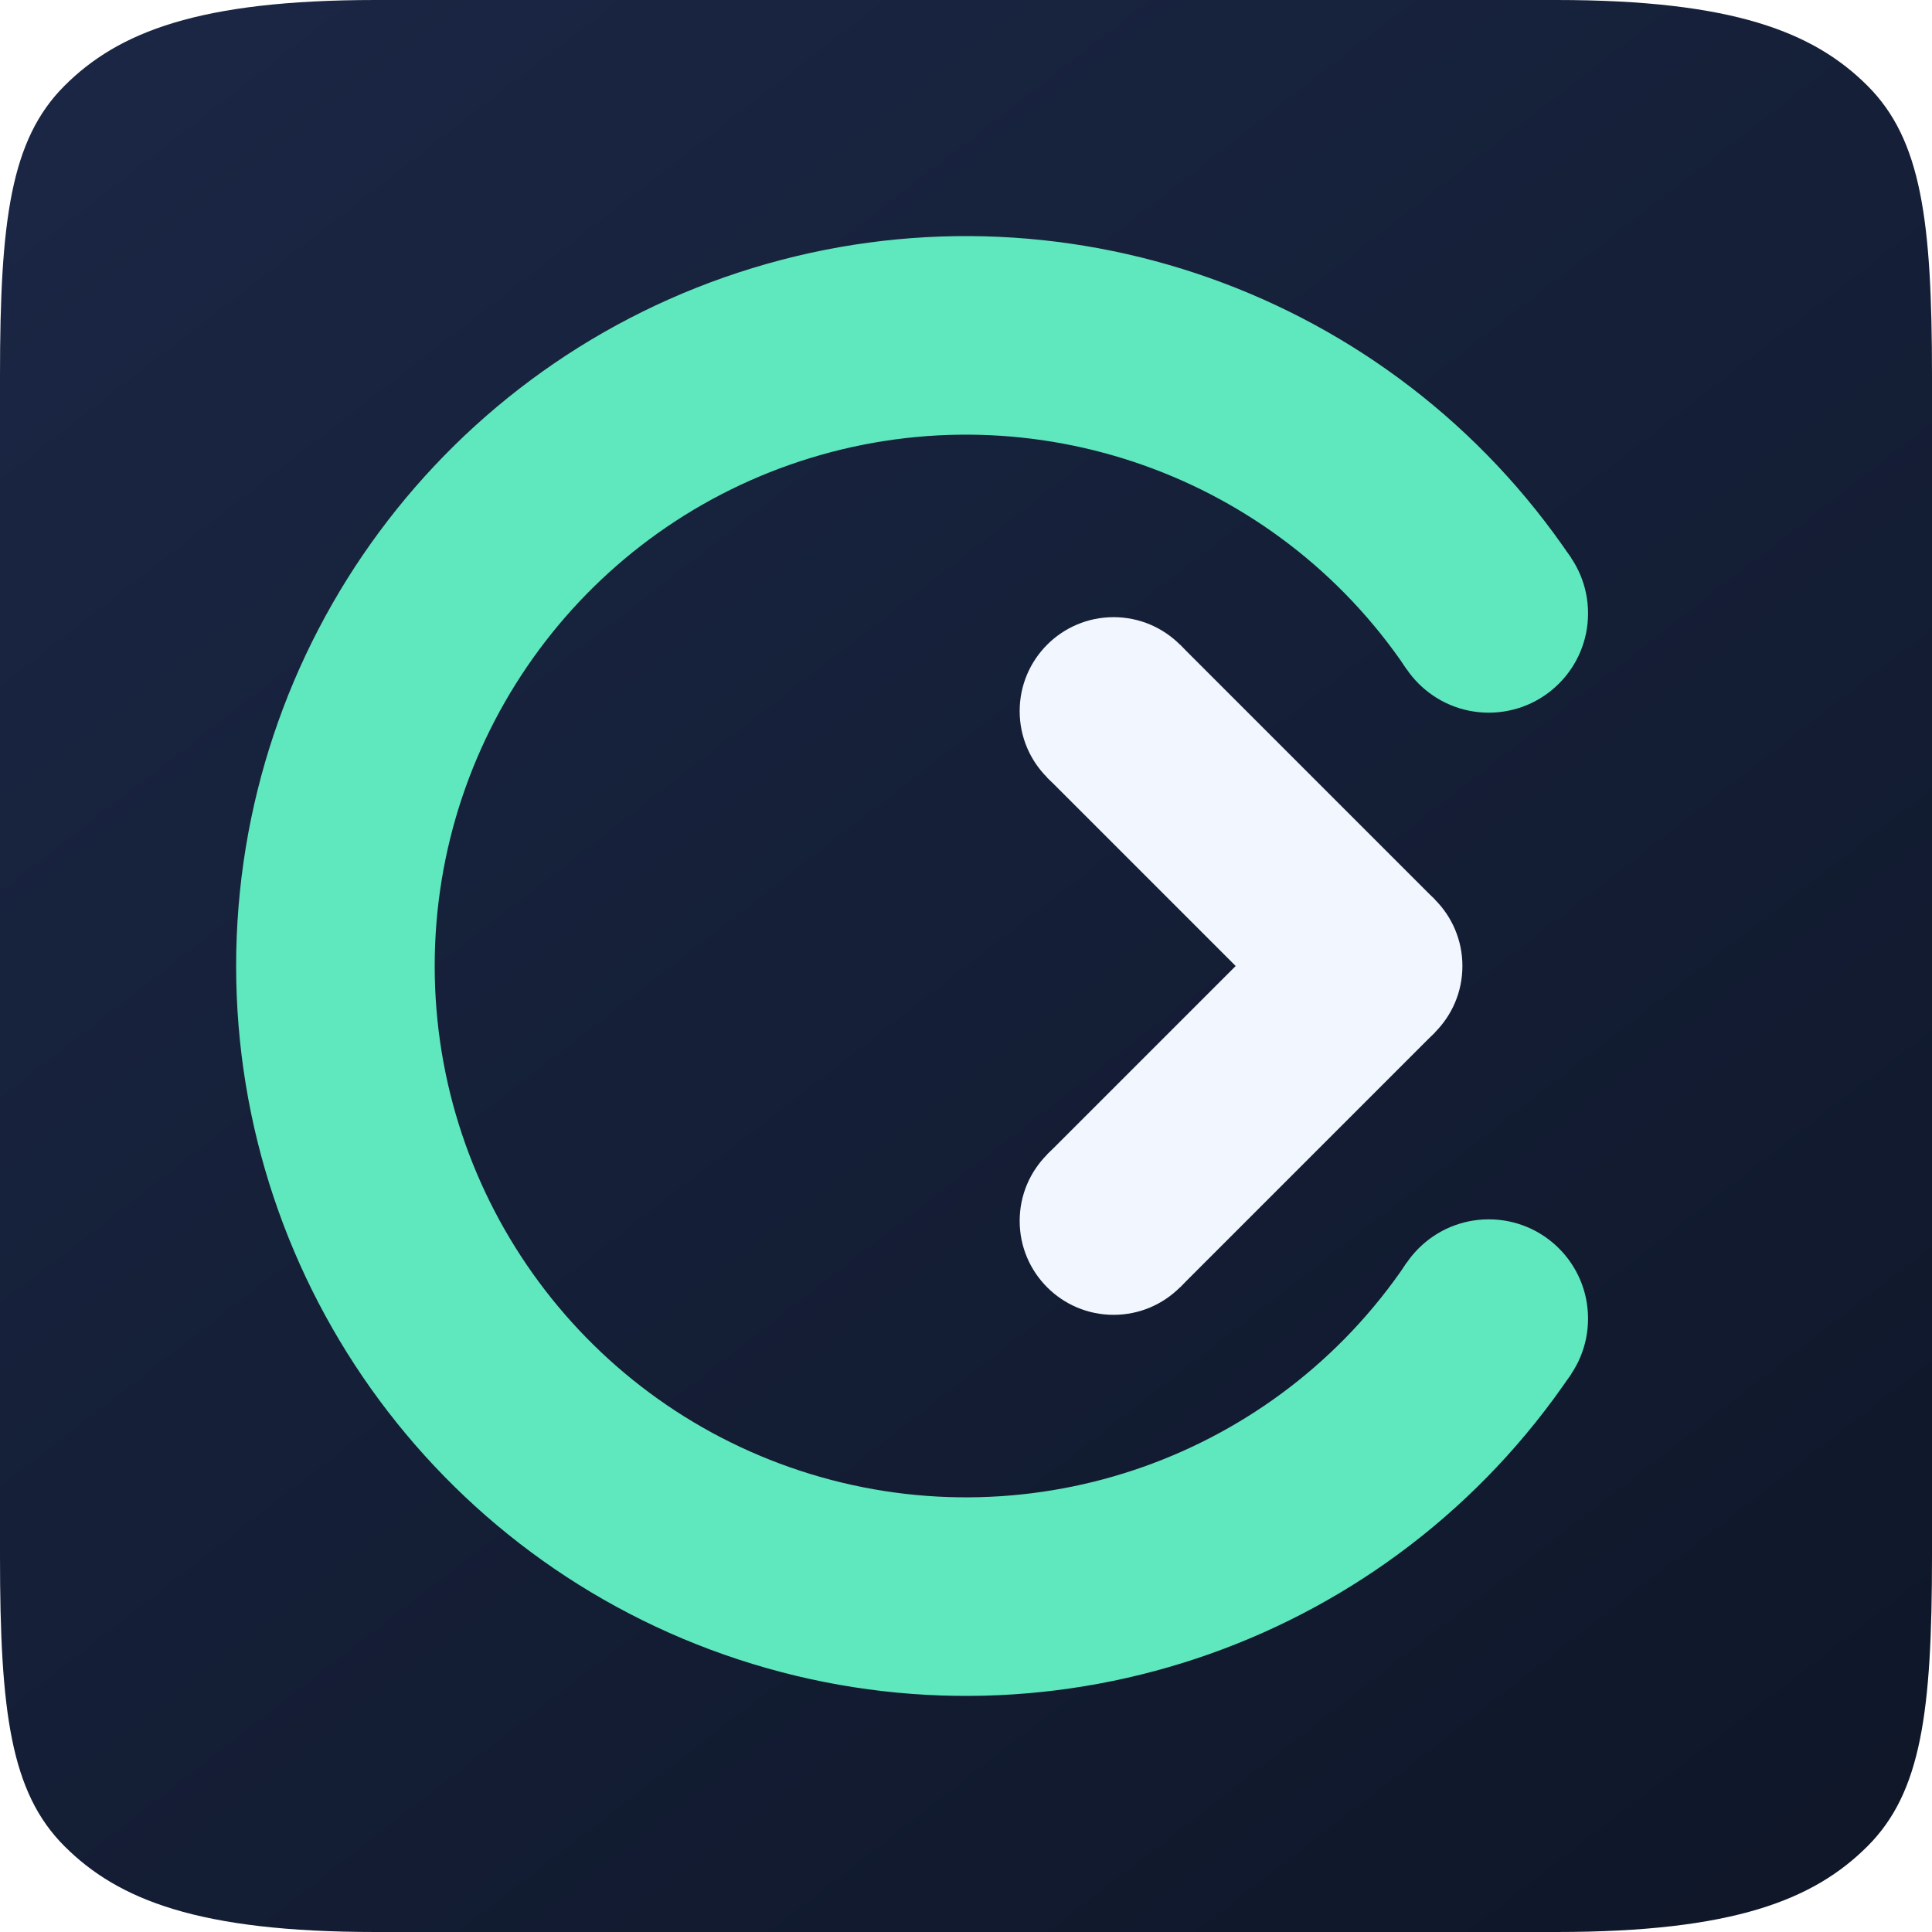
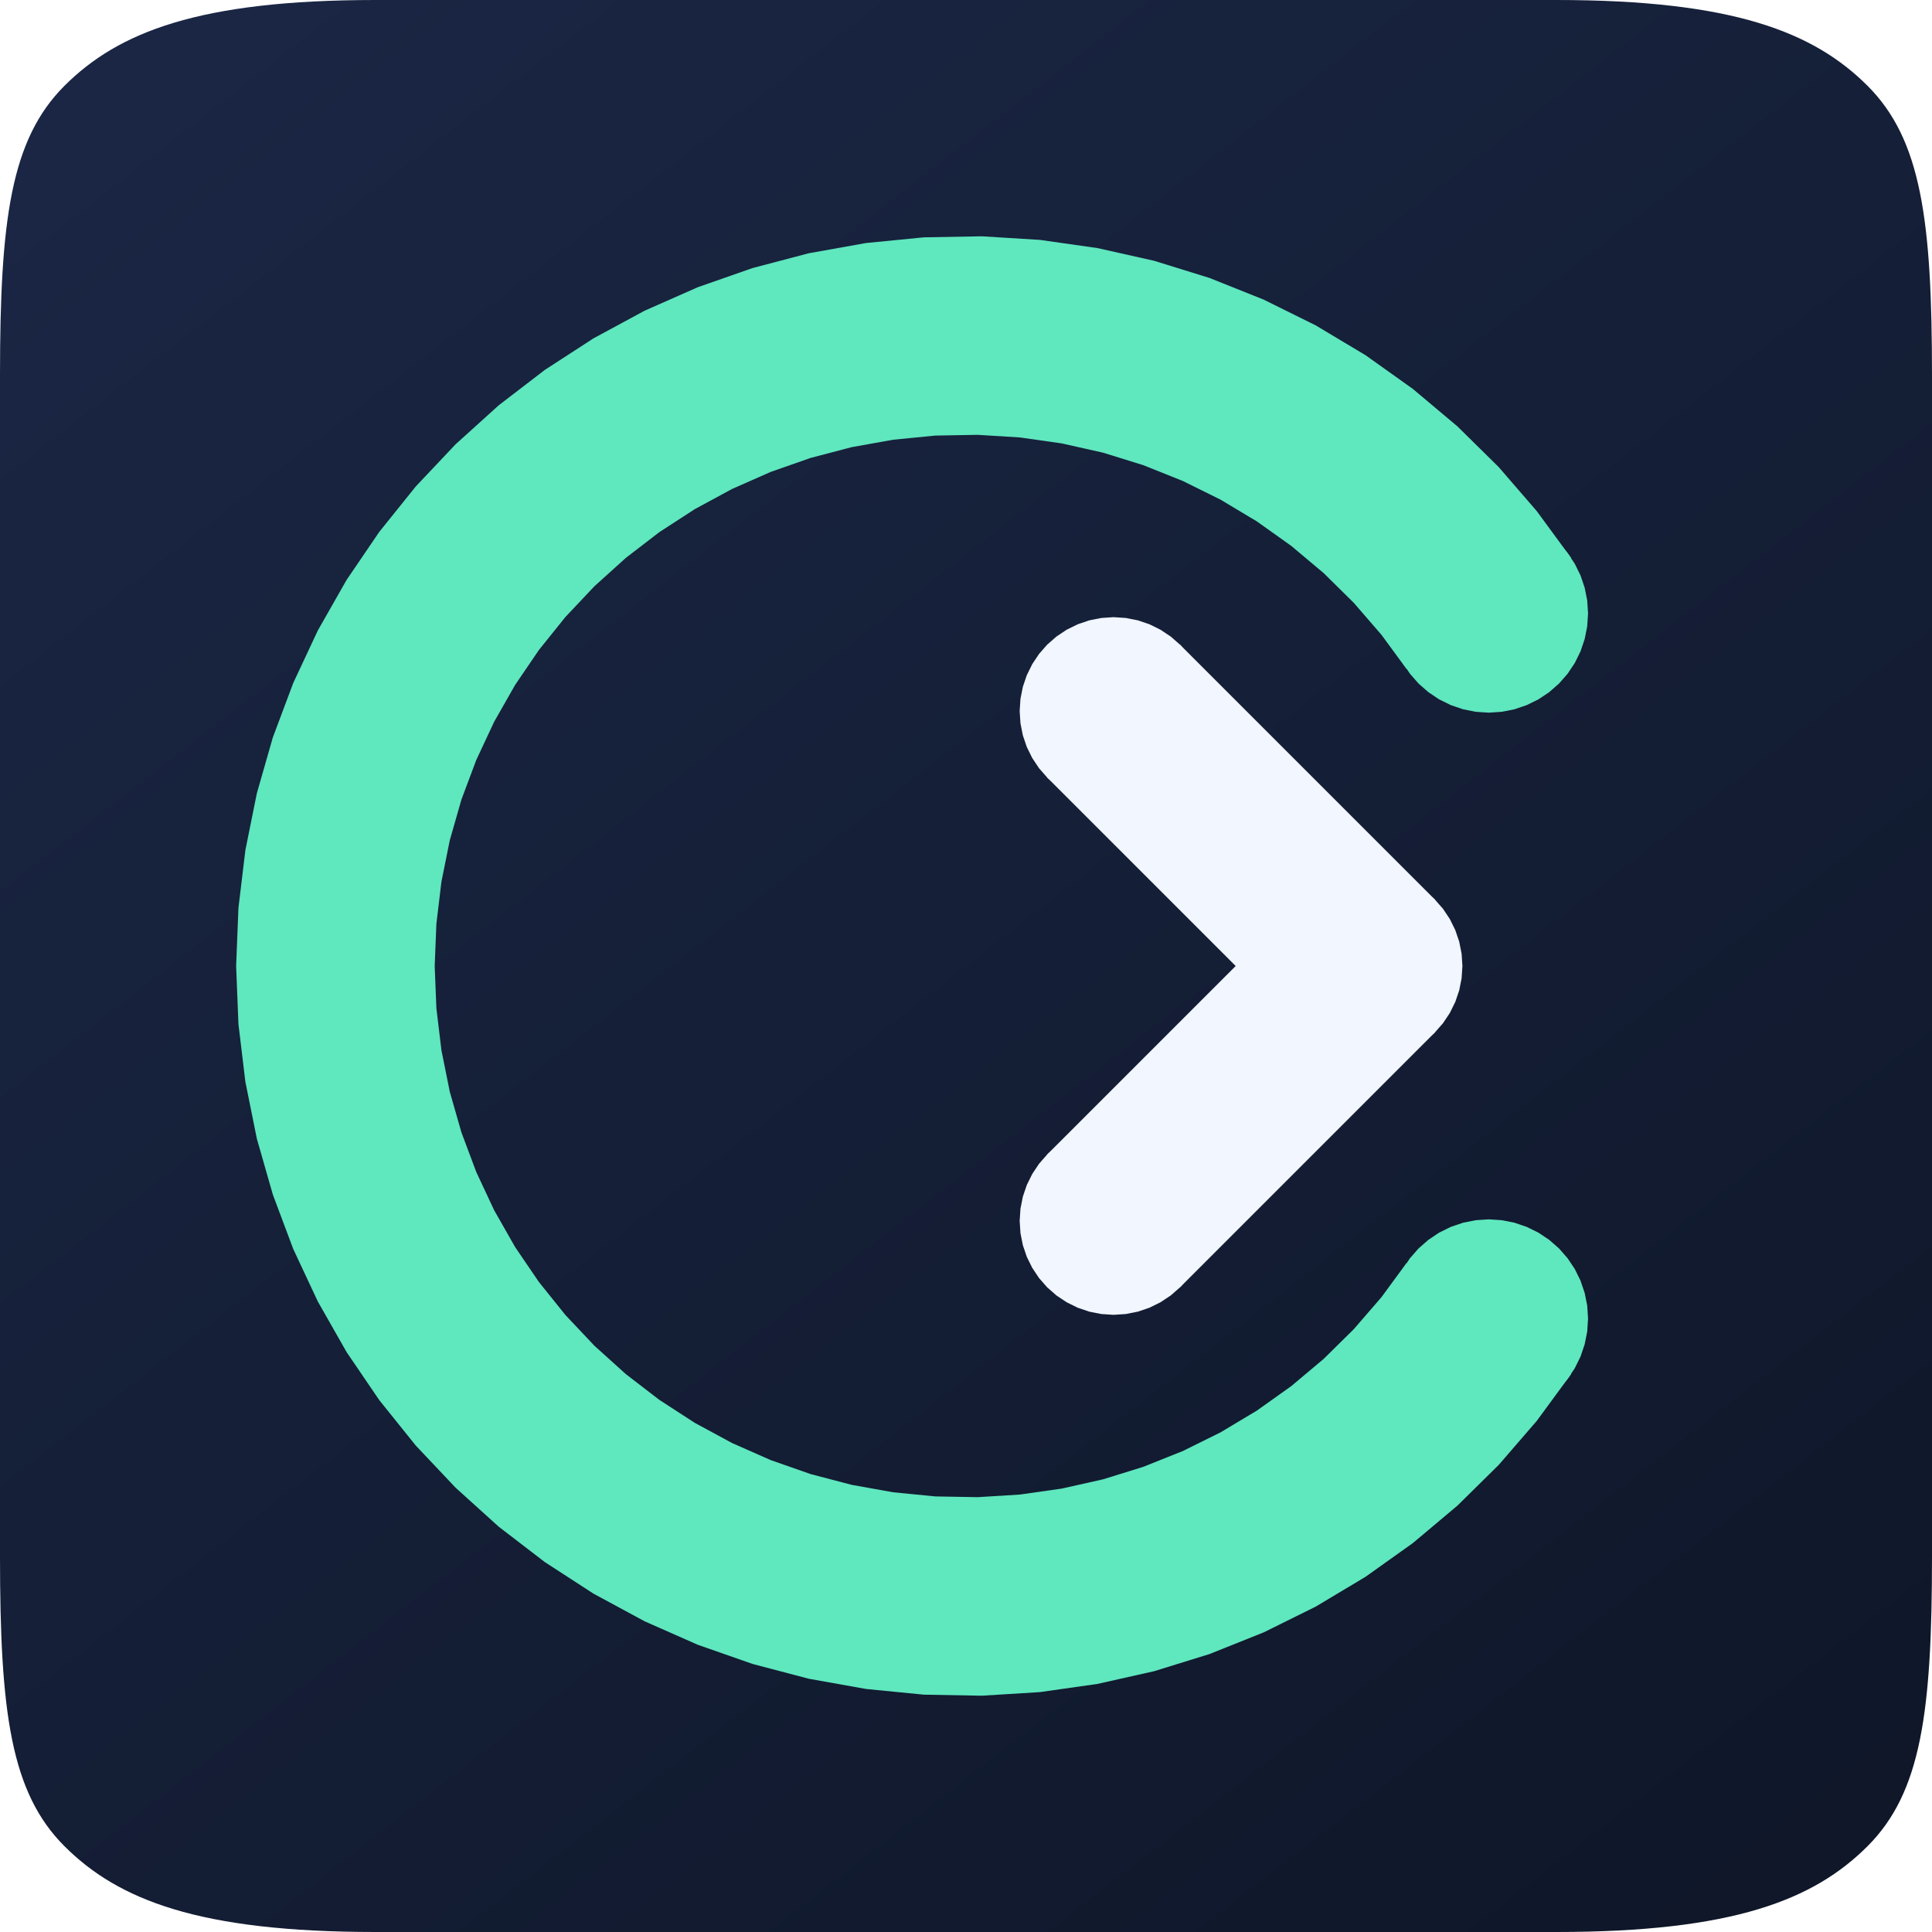
<svg xmlns="http://www.w3.org/2000/svg" viewBox="18 18 72 72">
  <defs>
    <linearGradient id="tail" gradientUnits="userSpaceOnUse" x1="20" y1="20" x2="88" y2="88">
      <stop offset="0" stop-color="#5FE7BE" />
      <stop offset="1" stop-color="#5FE7BE" />
    </linearGradient>
    <linearGradient id="fin" gradientUnits="userSpaceOnUse" x1="20" y1="20" x2="88" y2="88">
      <stop offset="0" stop-color="#5FE7BE" />
      <stop offset="1" stop-color="#5FE7BE" />
    </linearGradient>
    <linearGradient id="belly" gradientUnits="userSpaceOnUse" x1="20" y1="20" x2="88" y2="88">
      <stop offset="0" stop-color="#5FE7BE" />
      <stop offset="1" stop-color="#5FE7BE" />
    </linearGradient>
    <linearGradient id="bubble" gradientUnits="userSpaceOnUse" x1="20" y1="20" x2="88" y2="88">
      <stop offset="0" stop-color="#F1F6FF" />
      <stop offset="1" stop-color="#F1F6FF" />
    </linearGradient>
    <linearGradient id="tile-bg" gradientUnits="userSpaceOnUse" x1="7.57" y1="-5.87" x2="100.43" y2="113.87">
      <stop offset="0" stop-color="#1E2B4D" />
      <stop offset="1" stop-color="#0B1220" />
    </linearGradient>
  </defs>
  <path id="tile" fill="url(#tile-bg)" d="M32 18 C25.4 18 22.4 19.2 20.4 21.2 C18.4 23.2 18 26.2 18 32 C18 32 18 76 18 76 C18 81.8 18.4 84.8 20.4 86.8 C22.4 88.8 25.4 90 32 90 C32 90 76 90 76 90 C82.6 90 85.6 88.8 87.6 86.8 C89.6 84.8 90 81.8 90 76 C90 76 90 32 90 32 C90 26.2 89.6 23.2 87.6 21.2 C85.6 19.2 82.6 18 76 18 Z" />
-   <path id="body" fill="url(#tail)" d="M76.550 38.790 C69.862 28.876 57.484 24.492 46.047 27.989 C34.611 31.485 26.800 42.041 26.800 54.000 C26.800 65.959 34.611 76.515 46.047 80.011 C57.484 83.508 69.862 79.124 76.550 69.210 C70.415 65.072 70.415 65.072 70.415 65.072 C65.547 72.289 56.536 75.480 48.211 72.935 C39.886 70.390 34.200 62.705 34.200 54.000 C34.200 45.295 39.886 37.610 48.211 35.065 C56.536 32.520 65.547 35.711 70.415 42.928 Z" />
-   <path id="body:1" fill="url(#tail)" d="M69.782 40.859C69.782 38.816 71.439 37.159 73.482 37.159C75.526 37.159 77.182 38.816 77.182 40.859C77.182 42.902 75.526 44.559 73.482 44.559C71.439 44.559 69.782 42.902 69.782 40.859Z" />
-   <path id="body:2" fill="url(#tail)" d="M69.782 67.141C69.782 65.098 71.439 63.441 73.482 63.441C75.526 63.441 77.182 65.098 77.182 67.141C77.182 69.184 75.526 70.841 73.482 70.841C71.439 70.841 69.782 69.184 69.782 67.141Z" />
+   <path id="body" fill="url(#tail)" d="M70.415 42.928 C69.482 41.657 69.482 41.657 69.482 41.657 C68.451 40.465 68.451 40.465 68.451 40.465 C67.329 39.358 67.329 39.358 67.329 39.358 C66.122 38.344 66.122 38.344 66.122 38.344 C64.838 37.430 64.838 37.430 64.838 37.430 C63.486 36.620 63.486 36.620 63.486 36.620 C62.073 35.921 62.073 35.921 62.073 35.921 C60.609 35.336 60.609 35.336 60.609 35.336 C59.104 34.869 59.104 34.869 59.104 34.869 C57.566 34.524 57.566 34.524 57.566 34.524 C56.005 34.302 56.005 34.302 56.005 34.302 C54.432 34.205 54.432 34.205 54.432 34.205 C52.856 34.233 52.856 34.233 52.856 34.233 C51.287 34.387 51.287 34.387 51.287 34.387 C49.736 34.665 49.736 34.665 49.736 34.665 C48.211 35.065 48.211 35.065 48.211 35.065 C46.723 35.586 46.723 35.586 46.723 35.586 C45.281 36.223 45.281 36.223 45.281 36.223 C43.895 36.973 43.895 36.973 43.895 36.973 C42.573 37.830 42.573 37.830 42.573 37.830 C41.323 38.791 41.323 38.791 41.323 38.791 C40.153 39.847 40.153 39.847 40.153 39.847 C39.071 40.994 39.071 40.994 39.071 40.994 C38.084 42.223 38.084 42.223 38.084 42.223 C37.197 43.526 37.197 43.526 37.197 43.526 C36.417 44.896 36.417 44.896 36.417 44.896 C35.749 46.323 35.749 46.323 35.749 46.323 C35.196 47.799 35.196 47.799 35.196 47.799 C34.762 49.315 34.762 49.315 34.762 49.315 C34.451 50.860 34.451 50.860 34.451 50.860 C34.263 52.425 34.263 52.425 34.263 52.425 C34.200 54.000 34.200 54.000 34.200 54.000 C34.263 55.575 34.263 55.575 34.263 55.575 C34.451 57.140 34.451 57.140 34.451 57.140 C34.762 58.685 34.762 58.685 34.762 58.685 C35.196 60.201 35.196 60.201 35.196 60.201 C35.749 61.677 35.749 61.677 35.749 61.677 C36.417 63.104 36.417 63.104 36.417 63.104 C37.197 64.474 37.197 64.474 37.197 64.474 C38.084 65.777 38.084 65.777 38.084 65.777 C39.071 67.006 39.071 67.006 39.071 67.006 C40.153 68.153 40.153 68.153 40.153 68.153 C41.323 69.209 41.323 69.209 41.323 69.209 C42.573 70.170 42.573 70.170 42.573 70.170 C43.895 71.027 43.895 71.027 43.895 71.027 C45.281 71.777 45.281 71.777 45.281 71.777 C46.723 72.414 46.723 72.414 46.723 72.414 C48.211 72.935 48.211 72.935 48.211 72.935 C49.736 73.335 49.736 73.335 49.736 73.335 C51.287 73.613 51.287 73.613 51.287 73.613 C52.856 73.767 52.856 73.767 52.856 73.767 C54.432 73.795 54.432 73.795 54.432 73.795 C56.005 73.698 56.005 73.698 56.005 73.698 C57.566 73.476 57.566 73.476 57.566 73.476 C59.104 73.131 59.104 73.131 59.104 73.131 C60.609 72.664 60.609 72.664 60.609 72.664 C62.073 72.079 62.073 72.079 62.073 72.079 C63.486 71.380 63.486 71.380 63.486 71.380 C64.838 70.570 64.838 70.570 64.838 70.570 C66.122 69.656 66.122 69.656 66.122 69.656 C67.329 68.642 67.329 68.642 67.329 68.642 C68.451 67.535 68.451 67.535 68.451 67.535 C69.482 66.343 69.482 66.343 69.482 66.343 C70.415 65.072 70.415 65.072 70.415 65.072 C76.550 69.210 76.550 69.210 76.550 69.210 C75.268 70.956 75.268 70.956 75.268 70.956 C73.852 72.594 73.852 72.594 73.852 72.594 C72.310 74.114 72.310 74.114 72.310 74.114 C70.652 75.507 70.652 75.507 70.652 75.507 C68.889 76.763 68.889 76.763 68.889 76.763 C67.031 77.875 67.031 77.875 67.031 77.875 C65.090 78.836 65.090 78.836 65.090 78.836 C63.080 79.640 63.080 79.640 63.080 79.640 C61.011 80.281 61.011 80.281 61.011 80.281 C58.898 80.755 58.898 80.755 58.898 80.755 C56.755 81.060 56.755 81.060 56.755 81.060 C54.593 81.194 54.593 81.194 54.593 81.194 C52.428 81.155 52.428 81.155 52.428 81.155 C50.273 80.943 50.273 80.943 50.273 80.943 C48.142 80.562 48.142 80.562 48.142 80.562 C46.047 80.011 46.047 80.011 46.047 80.011 C44.004 79.296 44.004 79.296 44.004 79.296 C42.023 78.421 42.023 78.421 42.023 78.421 C40.118 77.391 40.118 77.391 40.118 77.391 C38.302 76.213 38.302 76.213 38.302 76.213 C36.584 74.894 36.584 74.894 36.584 74.894 C34.978 73.442 34.978 73.442 34.978 73.442 C33.491 71.867 33.491 71.867 33.491 71.867 C32.135 70.179 32.135 70.179 32.135 70.179 C30.917 68.389 30.917 68.389 30.917 68.389 C29.846 66.507 29.846 66.507 29.846 66.507 C28.928 64.546 28.928 64.546 28.928 64.546 C28.168 62.518 28.168 62.518 28.168 62.518 C27.572 60.436 27.572 60.436 27.572 60.436 C27.144 58.314 27.144 58.314 27.144 58.314 C26.886 56.164 26.886 56.164 26.886 56.164 C26.800 54.000 26.800 54.000 26.800 54.000 C26.886 51.836 26.886 51.836 26.886 51.836 C27.144 49.686 27.144 49.686 27.144 49.686 C27.572 47.564 27.572 47.564 27.572 47.564 C28.168 45.482 28.168 45.482 28.168 45.482 C28.928 43.454 28.928 43.454 28.928 43.454 C29.846 41.493 29.846 41.493 29.846 41.493 C30.917 39.611 30.917 39.611 30.917 39.611 C32.135 37.821 32.135 37.821 32.135 37.821 C33.491 36.133 33.491 36.133 33.491 36.133 C34.978 34.558 34.978 34.558 34.978 34.558 C36.584 33.106 36.584 33.106 36.584 33.106 C38.302 31.787 38.302 31.787 38.302 31.787 C40.118 30.609 40.118 30.609 40.118 30.609 C42.023 29.579 42.023 29.579 42.023 29.579 C44.004 28.704 44.004 28.704 44.004 28.704 C46.047 27.989 46.047 27.989 46.047 27.989 C48.142 27.438 48.142 27.438 48.142 27.438 C50.273 27.057 50.273 27.057 50.273 27.057 C52.428 26.845 52.428 26.845 52.428 26.845 C54.593 26.806 54.593 26.806 54.593 26.806 C56.755 26.940 56.755 26.940 56.755 26.940 C58.898 27.245 58.898 27.245 58.898 27.245 C61.011 27.719 61.011 27.719 61.011 27.719 C63.080 28.360 63.080 28.360 63.080 28.360 C65.090 29.164 65.090 29.164 65.090 29.164 C67.031 30.125 67.031 30.125 67.031 30.125 C68.889 31.237 68.889 31.237 68.889 31.237 C70.652 32.493 70.652 32.493 70.652 32.493 C72.310 33.886 72.310 33.886 72.310 33.886 C73.852 35.406 73.852 35.406 73.852 35.406 C75.268 37.044 75.268 37.044 75.268 37.044 C76.550 38.790 76.550 38.790 76.550 38.790 Z" />
+   <path id="body:1" fill="url(#tail)" d="M77.182 40.859 C77.151 41.342 77.151 41.342 77.151 41.342 C77.056 41.817 77.056 41.817 77.056 41.817 C76.901 42.275 76.901 42.275 76.901 42.275 C76.687 42.709 76.687 42.709 76.687 42.709 C76.418 43.111 76.418 43.111 76.418 43.111 C76.099 43.475 76.099 43.475 76.099 43.475 C75.735 43.794 75.735 43.794 75.735 43.794 C75.332 44.063 75.332 44.063 75.332 44.063 C74.898 44.277 74.898 44.277 74.898 44.277 C74.440 44.433 74.440 44.433 74.440 44.433 C73.965 44.527 73.965 44.527 73.965 44.527 C73.482 44.559 73.482 44.559 73.482 44.559 C72.999 44.527 72.999 44.527 72.999 44.527 C72.525 44.433 72.525 44.433 72.525 44.433 C72.066 44.277 72.066 44.277 72.066 44.277 C71.632 44.063 71.632 44.063 71.632 44.063 C71.230 43.794 71.230 43.794 71.230 43.794 C70.866 43.475 70.866 43.475 70.866 43.475 C70.547 43.111 70.547 43.111 70.547 43.111 C70.278 42.709 70.278 42.709 70.278 42.709 C70.064 42.275 70.064 42.275 70.064 42.275 C69.908 41.817 69.908 41.817 69.908 41.817 C69.814 41.342 69.814 41.342 69.814 41.342 C69.782 40.859 69.782 40.859 69.782 40.859 C69.814 40.376 69.814 40.376 69.814 40.376 C69.908 39.901 69.908 39.901 69.908 39.901 C70.064 39.443 70.064 39.443 70.064 39.443 C70.278 39.009 70.278 39.009 70.278 39.009 C70.547 38.607 70.547 38.607 70.547 38.607 C70.866 38.243 70.866 38.243 70.866 38.243 C71.230 37.924 71.230 37.924 71.230 37.924 C71.632 37.655 71.632 37.655 71.632 37.655 C72.066 37.441 72.066 37.441 72.066 37.441 C72.525 37.285 72.525 37.285 72.525 37.285 C72.999 37.191 72.999 37.191 72.999 37.191 C73.482 37.159 73.482 37.159 73.482 37.159 C73.965 37.191 73.965 37.191 73.965 37.191 C74.440 37.285 74.440 37.285 74.440 37.285 C74.898 37.441 74.898 37.441 74.898 37.441 C75.332 37.655 75.332 37.655 75.332 37.655 C75.735 37.924 75.735 37.924 75.735 37.924 C76.099 38.243 76.099 38.243 76.099 38.243 C76.418 38.607 76.418 38.607 76.418 38.607 C76.687 39.009 76.687 39.009 76.687 39.009 C76.901 39.443 76.901 39.443 76.901 39.443 C77.056 39.901 77.056 39.901 77.056 39.901 C77.151 40.376 77.151 40.376 77.151 40.376 Z" />
+   <path id="body:2" fill="url(#tail)" d="M77.182 67.141 C77.151 67.624 77.151 67.624 77.151 67.624 C77.056 68.099 77.056 68.099 77.056 68.099 C76.901 68.557 76.901 68.557 76.901 68.557 C76.687 68.991 76.687 68.991 76.687 68.991 C76.418 69.393 76.418 69.393 76.418 69.393 C76.099 69.757 76.099 69.757 76.099 69.757 C75.735 70.076 75.735 70.076 75.735 70.076 C75.332 70.345 75.332 70.345 75.332 70.345 C74.898 70.559 74.898 70.559 74.898 70.559 C74.440 70.715 74.440 70.715 74.440 70.715 C73.965 70.809 73.965 70.809 73.965 70.809 C73.482 70.841 73.482 70.841 73.482 70.841 C72.999 70.809 72.999 70.809 72.999 70.809 C72.525 70.715 72.525 70.715 72.525 70.715 C72.066 70.559 72.066 70.559 72.066 70.559 C71.632 70.345 71.632 70.345 71.632 70.345 C71.230 70.076 71.230 70.076 71.230 70.076 C70.866 69.757 70.866 69.757 70.866 69.757 C70.547 69.393 70.547 69.393 70.547 69.393 C70.278 68.991 70.278 68.991 70.278 68.991 C70.064 68.557 70.064 68.557 70.064 68.557 C69.908 68.099 69.908 68.099 69.908 68.099 C69.814 67.624 69.814 67.624 69.814 67.624 C69.782 67.141 69.782 67.141 69.782 67.141 C69.814 66.658 69.814 66.658 69.814 66.658 C69.908 66.183 69.908 66.183 69.908 66.183 C70.064 65.725 70.064 65.725 70.064 65.725 C70.278 65.291 70.278 65.291 70.278 65.291 C70.547 64.889 70.547 64.889 70.547 64.889 C70.866 64.525 70.866 64.525 70.866 64.525 C71.230 64.206 71.230 64.206 71.230 64.206 C71.632 63.937 71.632 63.937 71.632 63.937 C72.066 63.723 72.066 63.723 72.066 63.723 C72.525 63.567 72.525 63.567 72.525 63.567 C72.999 63.473 72.999 63.473 72.999 63.473 C73.482 63.441 73.482 63.441 73.482 63.441 C73.965 63.473 73.965 63.473 73.965 63.473 C74.440 63.567 74.440 63.567 74.440 63.567 C74.898 63.723 74.898 63.723 74.898 63.723 C75.332 63.937 75.332 63.937 75.332 63.937 C75.735 64.206 75.735 64.206 75.735 64.206 C76.099 64.525 76.099 64.525 76.099 64.525 C76.418 64.889 76.418 64.889 76.418 64.889 C76.687 65.291 76.687 65.291 76.687 65.291 C76.901 65.725 76.901 65.725 76.901 65.725 C77.056 66.183 77.056 66.183 77.056 66.183 C77.151 66.658 77.151 66.658 77.151 66.658 Z" />
  <path id="fin-layer" fill="none" d="M54 54Z" />
  <path id="belly-layer" fill="none" d="M54 54Z" />
-   <path id="bubble-layer" fill="url(#bubble)" d="M57.025 46.975 C66.525 56.475 66.525 56.475 66.525 56.475 C71.475 51.525 71.475 51.525 71.475 51.525 C61.975 42.025 61.975 42.025 61.975 42.025 Z" />
-   <path id="bubble-layer:1" fill="url(#bubble)" d="M66.525 51.525 C57.025 61.025 57.025 61.025 57.025 61.025 C61.975 65.975 61.975 65.975 61.975 65.975 C71.475 56.475 71.475 56.475 71.475 56.475 Z" />
-   <path id="bubble-layer:2" fill="url(#bubble)" d="M56.000 44.500C56.000 42.567 57.567 41.000 59.500 41.000C61.433 41.000 63.000 42.567 63.000 44.500C63.000 46.433 61.433 48.000 59.500 48.000C57.567 48.000 56.000 46.433 56.000 44.500Z" />
-   <path id="bubble-layer:3" fill="url(#bubble)" d="M65.500 54.000C65.500 52.067 67.067 50.500 69.000 50.500C70.933 50.500 72.500 52.067 72.500 54.000C72.500 55.933 70.933 57.500 69.000 57.500C67.067 57.500 65.500 55.933 65.500 54.000Z" />
-   <path id="bubble-layer:4" fill="url(#bubble)" d="M56.000 63.500C56.000 61.567 57.567 60.000 59.500 60.000C61.433 60.000 63.000 61.567 63.000 63.500C63.000 65.433 61.433 67.000 59.500 67.000C57.567 67.000 56.000 65.433 56.000 63.500Z" />
+   <path id="bubble-layer" fill="url(#bubble)" d="M61.975 42.025 C71.475 51.525 71.475 51.525 71.475 51.525 C66.525 56.475 66.525 56.475 66.525 56.475 C57.025 46.975 57.025 46.975 57.025 46.975 Z" />
+   <path id="bubble-layer:1" fill="url(#bubble)" d="M71.475 56.475 C61.975 65.975 61.975 65.975 61.975 65.975 C57.025 61.025 57.025 61.025 57.025 61.025 C66.525 51.525 66.525 51.525 66.525 51.525 Z" />
+   <path id="bubble-layer:2" fill="url(#bubble)" d="M63.000 44.500 C62.970 44.957 62.970 44.957 62.970 44.957 C62.881 45.406 62.881 45.406 62.881 45.406 C62.734 45.839 62.734 45.839 62.734 45.839 C62.531 46.250 62.531 46.250 62.531 46.250 C62.277 46.631 62.277 46.631 62.277 46.631 C61.975 46.975 61.975 46.975 61.975 46.975 C61.631 47.277 61.631 47.277 61.631 47.277 C61.250 47.531 61.250 47.531 61.250 47.531 C60.839 47.734 60.839 47.734 60.839 47.734 C60.406 47.881 60.406 47.881 60.406 47.881 C59.957 47.970 59.957 47.970 59.957 47.970 C59.500 48.000 59.500 48.000 59.500 48.000 C59.043 47.970 59.043 47.970 59.043 47.970 C58.594 47.881 58.594 47.881 58.594 47.881 C58.161 47.734 58.161 47.734 58.161 47.734 C57.750 47.531 57.750 47.531 57.750 47.531 C57.369 47.277 57.369 47.277 57.369 47.277 C57.025 46.975 57.025 46.975 57.025 46.975 C56.723 46.631 56.723 46.631 56.723 46.631 C56.469 46.250 56.469 46.250 56.469 46.250 C56.266 45.839 56.266 45.839 56.266 45.839 C56.119 45.406 56.119 45.406 56.119 45.406 C56.030 44.957 56.030 44.957 56.030 44.957 C56.000 44.500 56.000 44.500 56.000 44.500 C56.030 44.043 56.030 44.043 56.030 44.043 C56.119 43.594 56.119 43.594 56.119 43.594 C56.266 43.161 56.266 43.161 56.266 43.161 C56.469 42.750 56.469 42.750 56.469 42.750 C56.723 42.369 56.723 42.369 56.723 42.369 C57.025 42.025 57.025 42.025 57.025 42.025 C57.369 41.723 57.369 41.723 57.369 41.723 C57.750 41.469 57.750 41.469 57.750 41.469 C58.161 41.266 58.161 41.266 58.161 41.266 C58.594 41.119 58.594 41.119 58.594 41.119 C59.043 41.030 59.043 41.030 59.043 41.030 C59.500 41.000 59.500 41.000 59.500 41.000 C59.957 41.030 59.957 41.030 59.957 41.030 C60.406 41.119 60.406 41.119 60.406 41.119 C60.839 41.266 60.839 41.266 60.839 41.266 C61.250 41.469 61.250 41.469 61.250 41.469 C61.631 41.723 61.631 41.723 61.631 41.723 C61.975 42.025 61.975 42.025 61.975 42.025 C62.277 42.369 62.277 42.369 62.277 42.369 C62.531 42.750 62.531 42.750 62.531 42.750 C62.734 43.161 62.734 43.161 62.734 43.161 C62.881 43.594 62.881 43.594 62.881 43.594 C62.970 44.043 62.970 44.043 62.970 44.043 Z" />
+   <path id="bubble-layer:3" fill="url(#bubble)" d="M72.500 54.000 C72.470 54.457 72.470 54.457 72.470 54.457 C72.381 54.906 72.381 54.906 72.381 54.906 C72.234 55.339 72.234 55.339 72.234 55.339 C72.031 55.750 72.031 55.750 72.031 55.750 C71.777 56.131 71.777 56.131 71.777 56.131 C71.475 56.475 71.475 56.475 71.475 56.475 C71.131 56.777 71.131 56.777 71.131 56.777 C70.750 57.031 70.750 57.031 70.750 57.031 C70.339 57.234 70.339 57.234 70.339 57.234 C69.906 57.381 69.906 57.381 69.906 57.381 C69.457 57.470 69.457 57.470 69.457 57.470 C69.000 57.500 69.000 57.500 69.000 57.500 C68.543 57.470 68.543 57.470 68.543 57.470 C68.094 57.381 68.094 57.381 68.094 57.381 C67.661 57.234 67.661 57.234 67.661 57.234 C67.250 57.031 67.250 57.031 67.250 57.031 C66.869 56.777 66.869 56.777 66.869 56.777 C66.525 56.475 66.525 56.475 66.525 56.475 C66.223 56.131 66.223 56.131 66.223 56.131 C65.969 55.750 65.969 55.750 65.969 55.750 C65.766 55.339 65.766 55.339 65.766 55.339 C65.619 54.906 65.619 54.906 65.619 54.906 C65.530 54.457 65.530 54.457 65.530 54.457 C65.500 54.000 65.500 54.000 65.500 54.000 C65.530 53.543 65.530 53.543 65.530 53.543 C65.619 53.094 65.619 53.094 65.619 53.094 C65.766 52.661 65.766 52.661 65.766 52.661 C65.969 52.250 65.969 52.250 65.969 52.250 C66.223 51.869 66.223 51.869 66.223 51.869 C66.525 51.525 66.525 51.525 66.525 51.525 C66.869 51.223 66.869 51.223 66.869 51.223 C67.250 50.969 67.250 50.969 67.250 50.969 C67.661 50.766 67.661 50.766 67.661 50.766 C68.094 50.619 68.094 50.619 68.094 50.619 C68.543 50.530 68.543 50.530 68.543 50.530 C69.000 50.500 69.000 50.500 69.000 50.500 C69.457 50.530 69.457 50.530 69.457 50.530 C69.906 50.619 69.906 50.619 69.906 50.619 C70.339 50.766 70.339 50.766 70.339 50.766 C70.750 50.969 70.750 50.969 70.750 50.969 C71.131 51.223 71.131 51.223 71.131 51.223 C71.475 51.525 71.475 51.525 71.475 51.525 C71.777 51.869 71.777 51.869 71.777 51.869 C72.031 52.250 72.031 52.250 72.031 52.250 C72.234 52.661 72.234 52.661 72.234 52.661 C72.381 53.094 72.381 53.094 72.381 53.094 C72.470 53.543 72.470 53.543 72.470 53.543 Z" />
+   <path id="bubble-layer:4" fill="url(#bubble)" d="M63.000 63.500 C62.970 63.957 62.970 63.957 62.970 63.957 C62.881 64.406 62.881 64.406 62.881 64.406 C62.734 64.839 62.734 64.839 62.734 64.839 C62.531 65.250 62.531 65.250 62.531 65.250 C62.277 65.631 62.277 65.631 62.277 65.631 C61.975 65.975 61.975 65.975 61.975 65.975 C61.631 66.277 61.631 66.277 61.631 66.277 C61.250 66.531 61.250 66.531 61.250 66.531 C60.839 66.734 60.839 66.734 60.839 66.734 C60.406 66.881 60.406 66.881 60.406 66.881 C59.957 66.970 59.957 66.970 59.957 66.970 C59.500 67.000 59.500 67.000 59.500 67.000 C59.043 66.970 59.043 66.970 59.043 66.970 C58.594 66.881 58.594 66.881 58.594 66.881 C58.161 66.734 58.161 66.734 58.161 66.734 C57.750 66.531 57.750 66.531 57.750 66.531 C57.369 66.277 57.369 66.277 57.369 66.277 C57.025 65.975 57.025 65.975 57.025 65.975 C56.723 65.631 56.723 65.631 56.723 65.631 C56.469 65.250 56.469 65.250 56.469 65.250 C56.266 64.839 56.266 64.839 56.266 64.839 C56.119 64.406 56.119 64.406 56.119 64.406 C56.030 63.957 56.030 63.957 56.030 63.957 C56.000 63.500 56.000 63.500 56.000 63.500 C56.030 63.043 56.030 63.043 56.030 63.043 C56.119 62.594 56.119 62.594 56.119 62.594 C56.266 62.161 56.266 62.161 56.266 62.161 C56.469 61.750 56.469 61.750 56.469 61.750 C56.723 61.369 56.723 61.369 56.723 61.369 C57.025 61.025 57.025 61.025 57.025 61.025 C57.369 60.723 57.369 60.723 57.369 60.723 C57.750 60.469 57.750 60.469 57.750 60.469 C58.161 60.266 58.161 60.266 58.161 60.266 C58.594 60.119 58.594 60.119 58.594 60.119 C59.043 60.030 59.043 60.030 59.043 60.030 C59.500 60.000 59.500 60.000 59.500 60.000 C59.957 60.030 59.957 60.030 59.957 60.030 C60.406 60.119 60.406 60.119 60.406 60.119 C60.839 60.266 60.839 60.266 60.839 60.266 C61.250 60.469 61.250 60.469 61.250 60.469 C61.631 60.723 61.631 60.723 61.631 60.723 C61.975 61.025 61.975 61.025 61.975 61.025 C62.277 61.369 62.277 61.369 62.277 61.369 C62.531 61.750 62.531 61.750 62.531 61.750 C62.734 62.161 62.734 62.161 62.734 62.161 C62.881 62.594 62.881 62.594 62.881 62.594 C62.970 63.043 62.970 63.043 62.970 63.043 Z" />
</svg>
